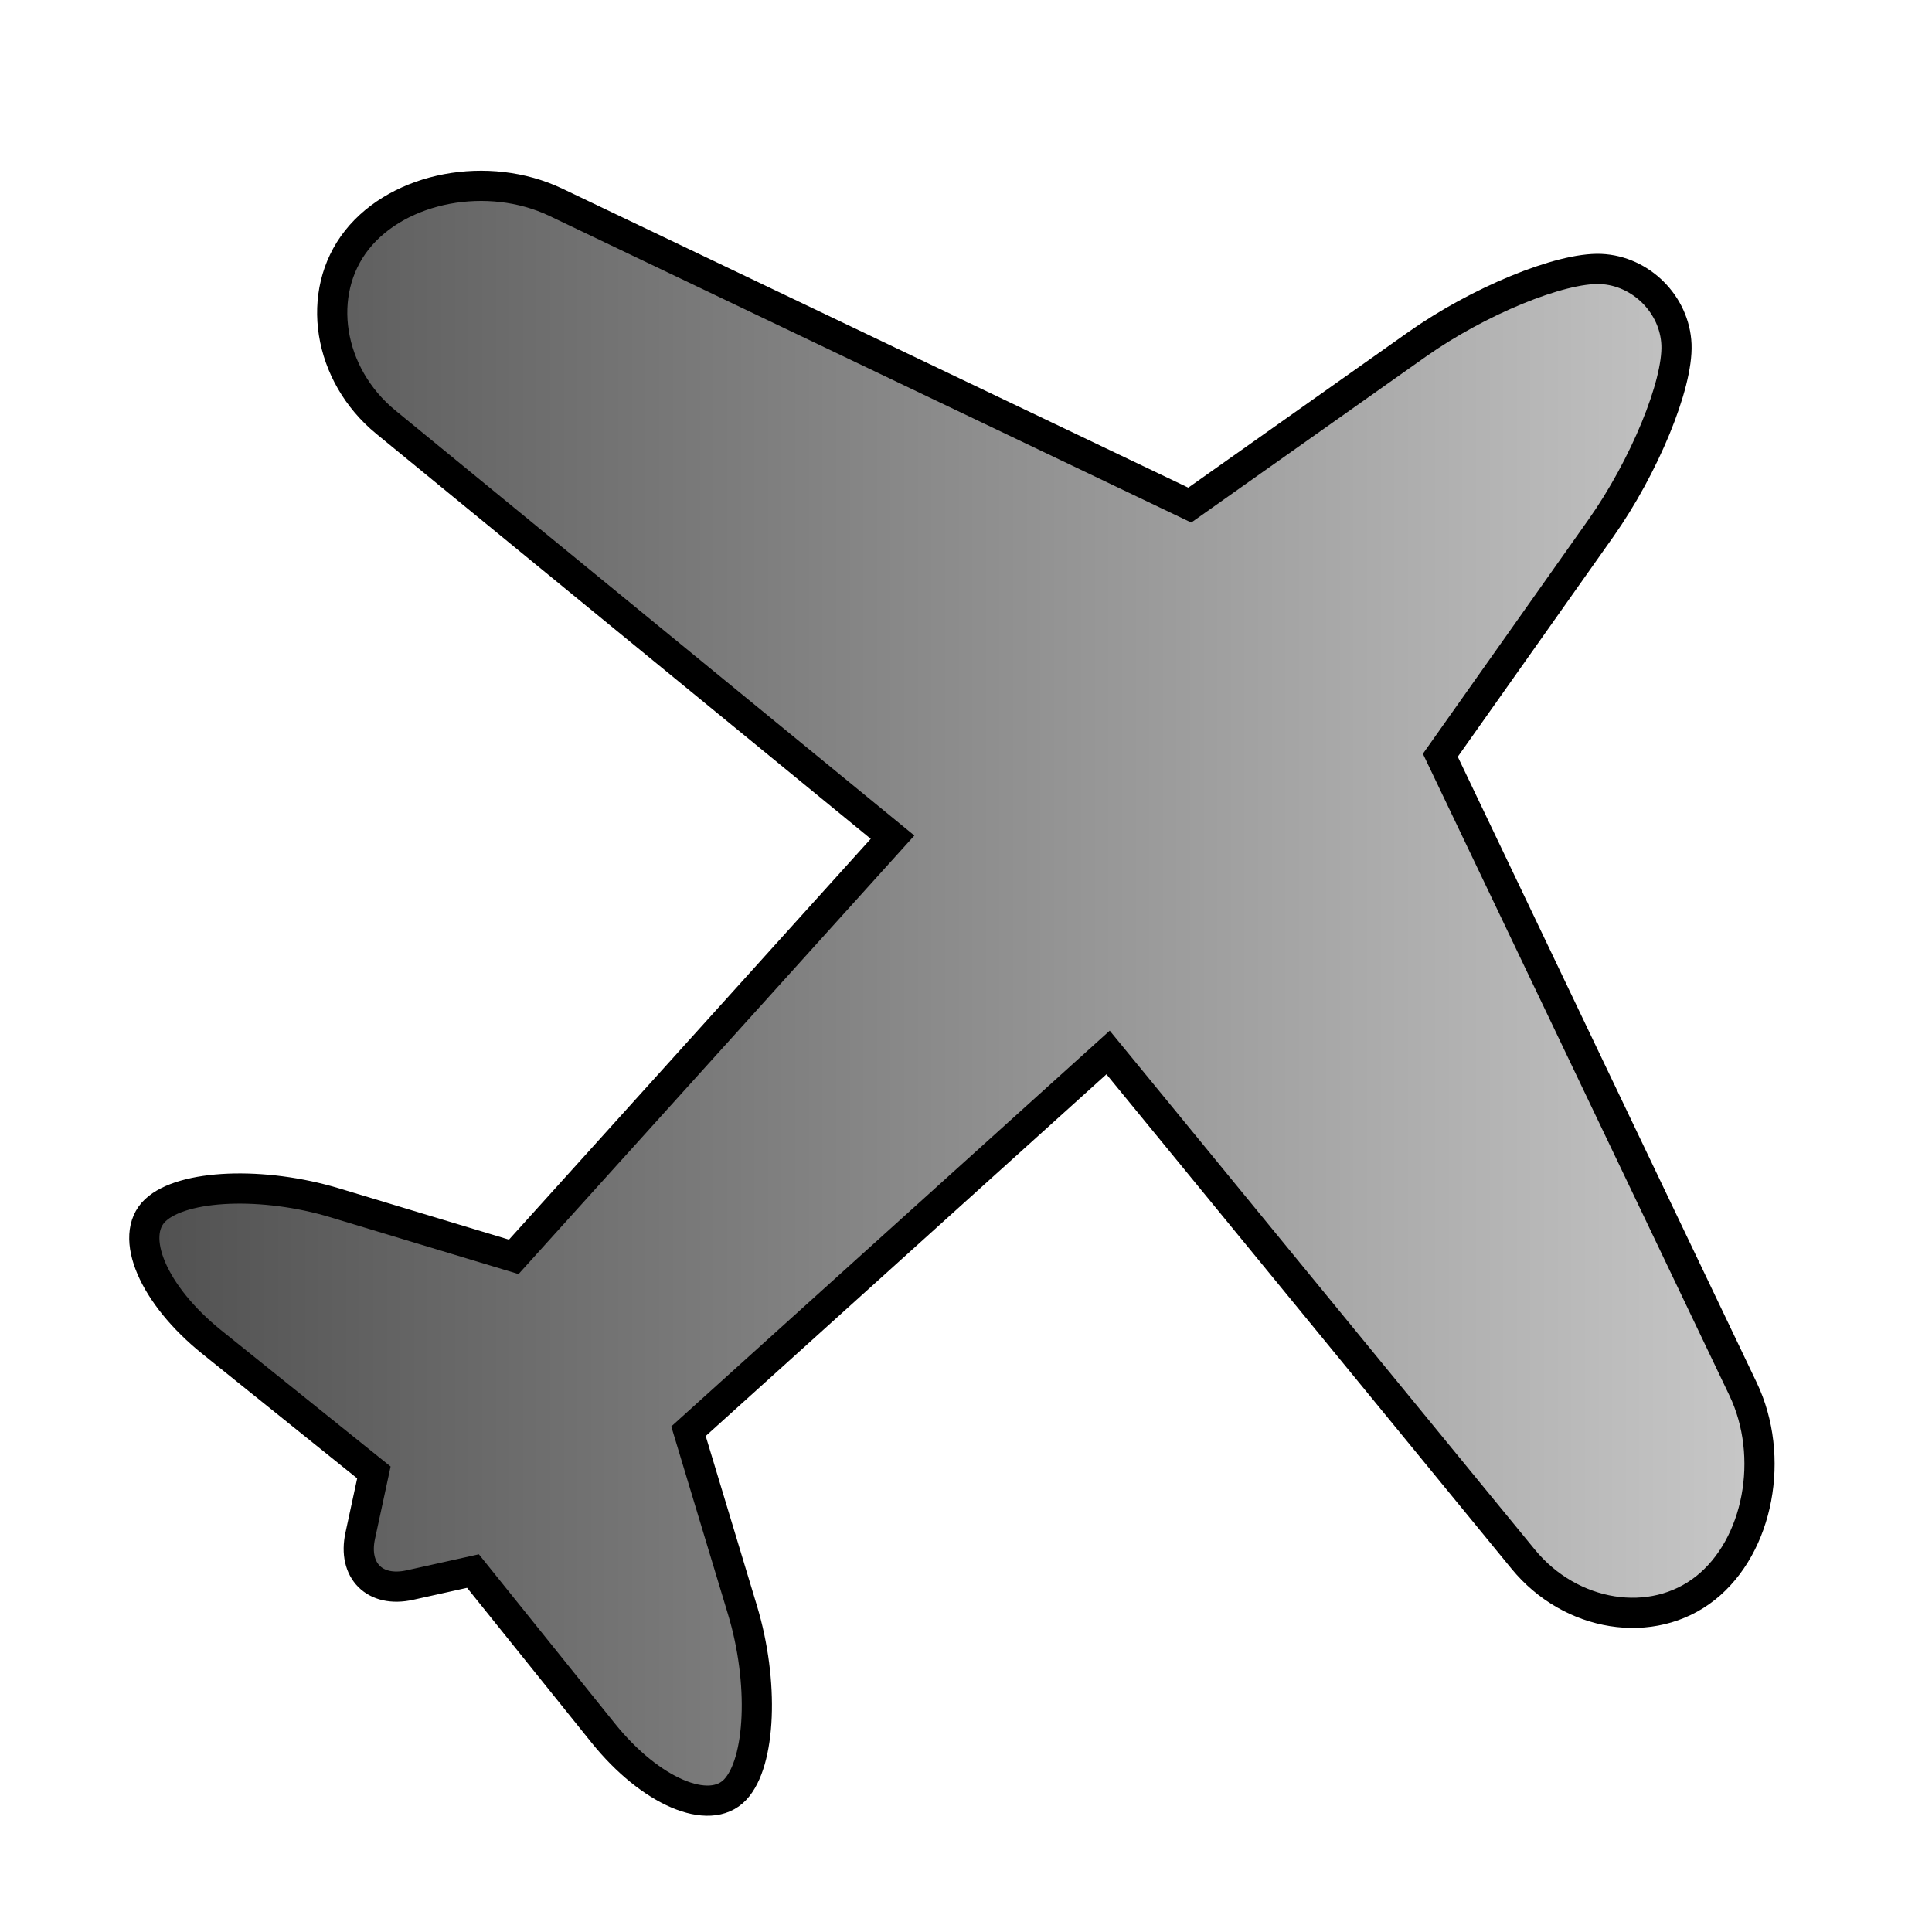
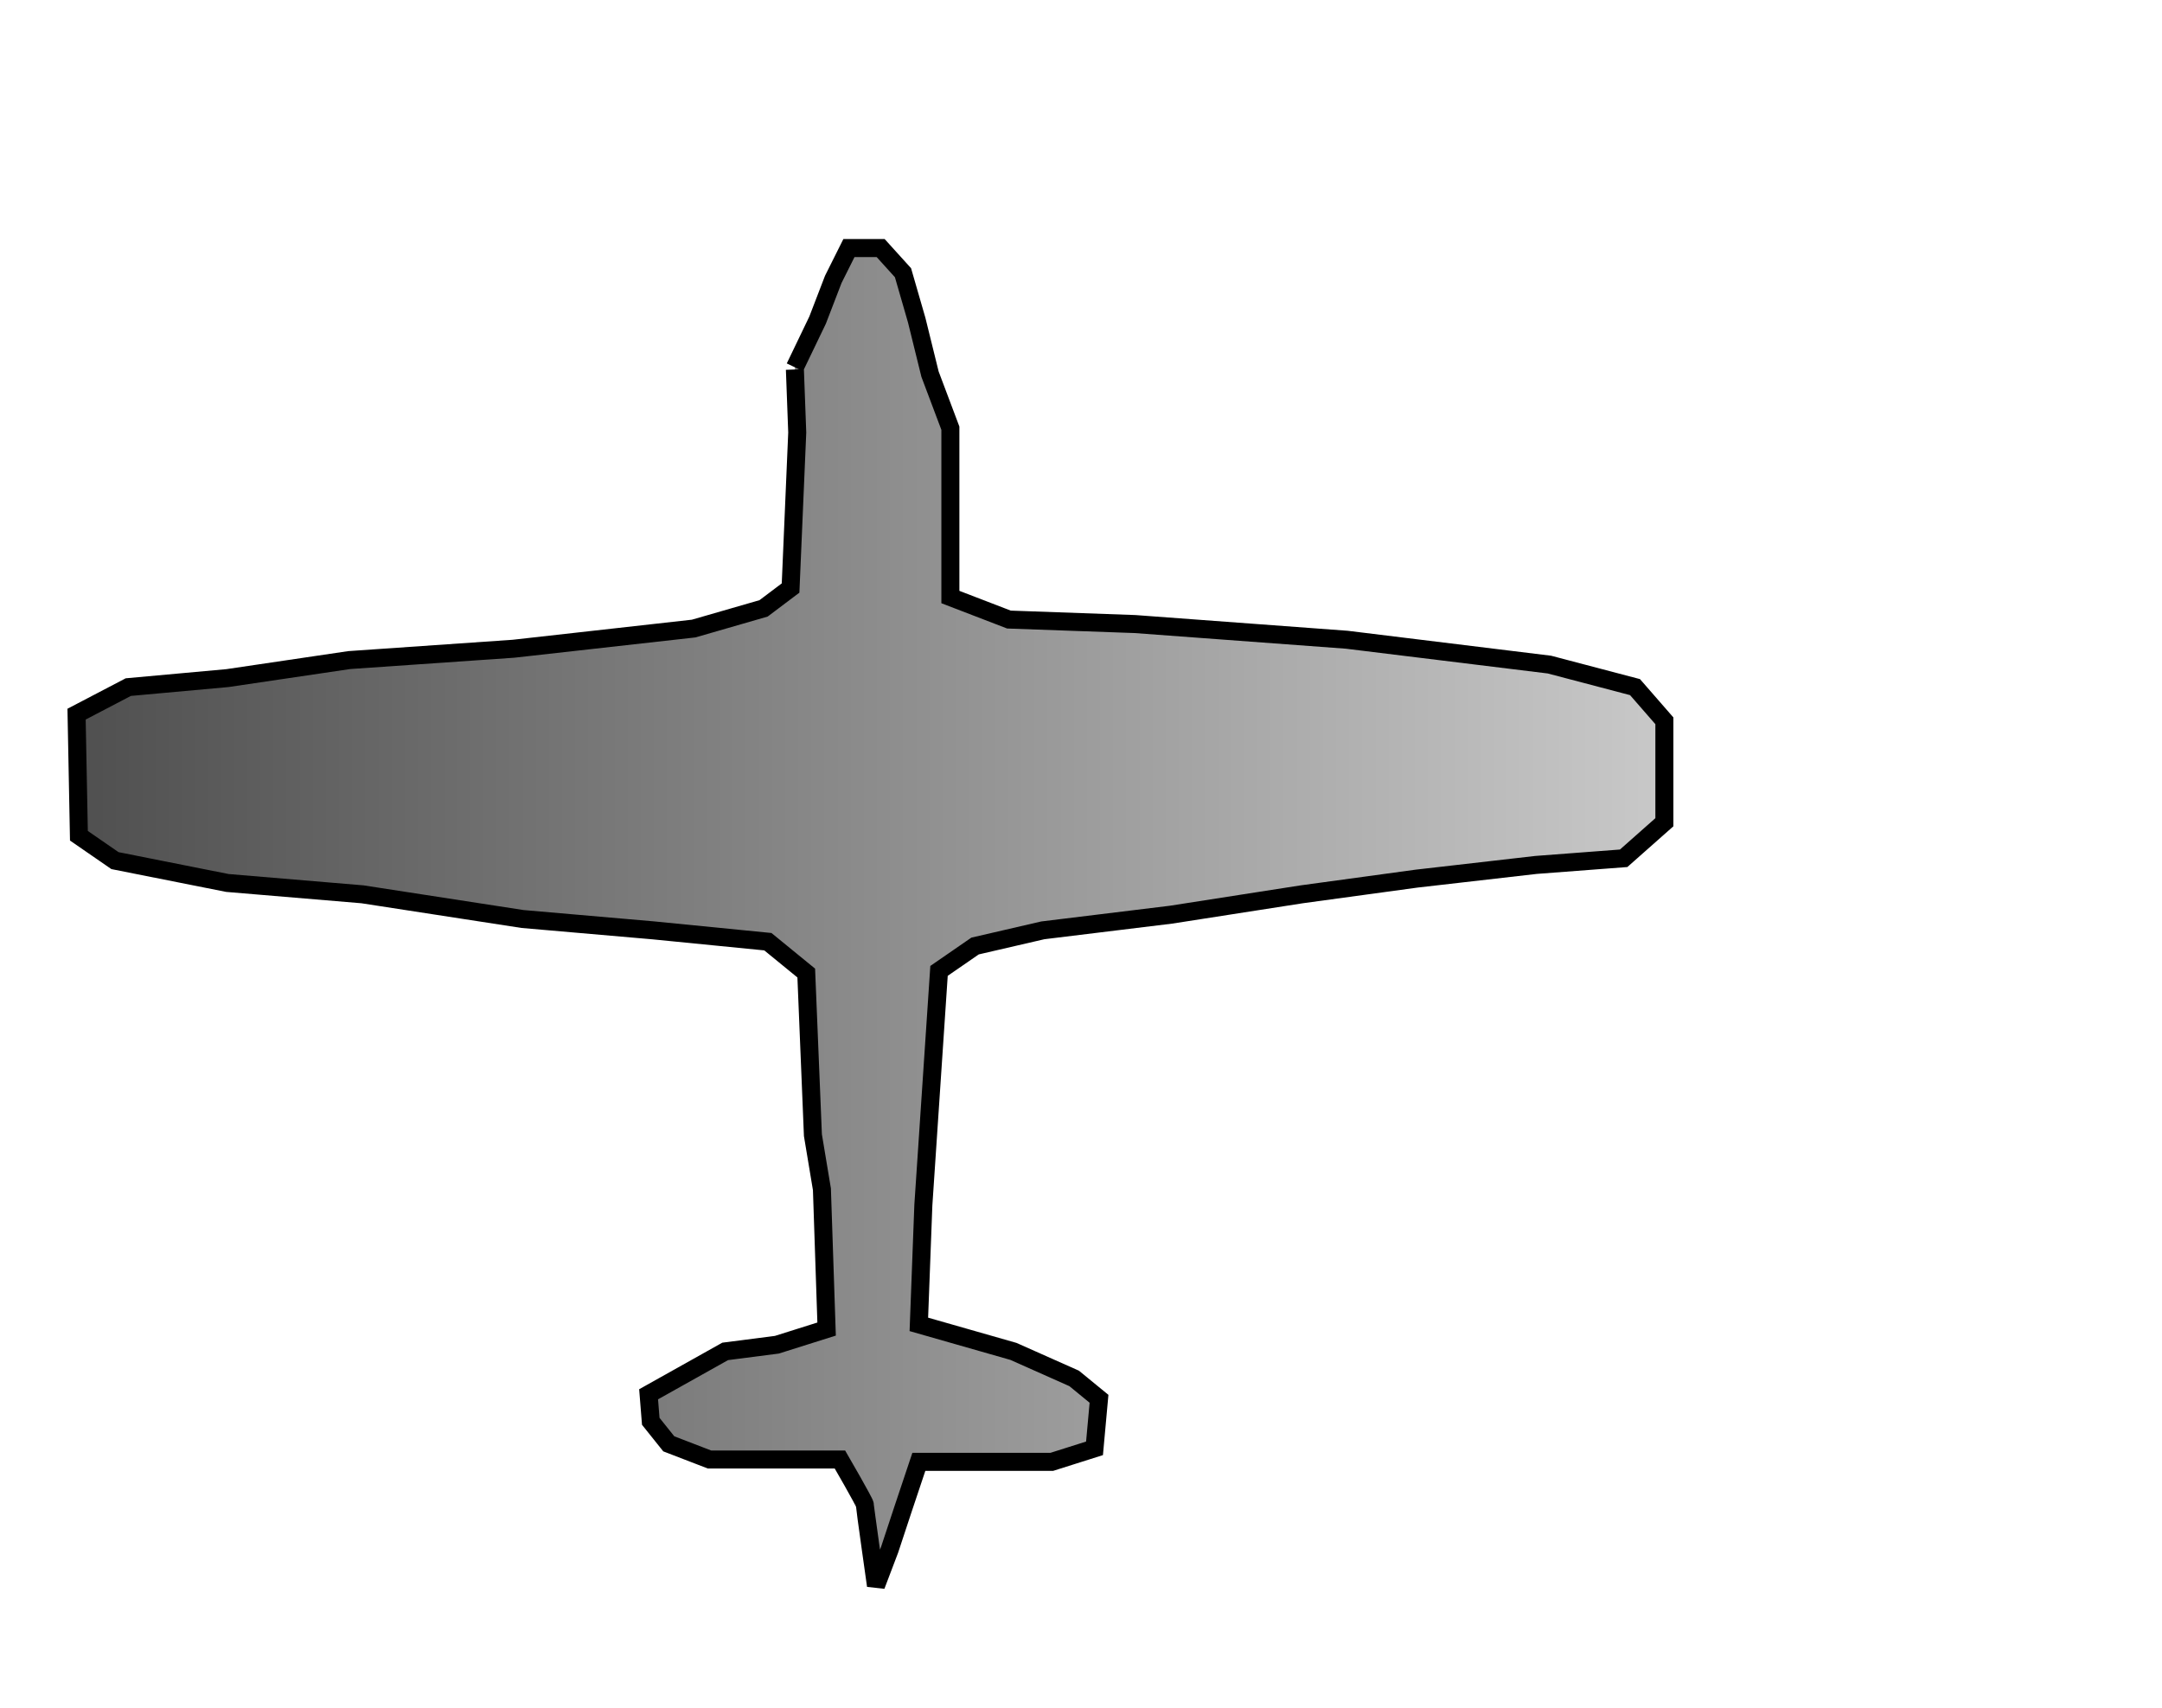
- <svg xmlns="http://www.w3.org/2000/svg" version="1.1" id="Capa_1" x="0px" y="0px" width="64px" height="64px" viewBox="0 0 64 64" enable-background="new 0 0 64 64" xml:space="preserve">
+ <svg xmlns="http://www.w3.org/2000/svg" width="0.333in" height="0.263in" viewBox="0 0 120 70">
  <defs>
    <linearGradient id="de_color" x1="0%" y1="0%" x2="100%" y2="0%">
      <stop offset="0%" style="stop-color:rgb(80,80,80);stop-opacity:1" />
      <stop offset="100%" style="stop-color:rgb(200,200,200);stop-opacity:1" />
    </linearGradient>
  </defs>
-   <path stroke-width="1" d="M47.713,25.019l5.316-7.519c1.437-2.031,2.559-4.755,2.506-6.084c-0.054-1.33-1.177-2.45-2.511-2.506  c-1.333-0.054-4.06,1.067-6.091,2.504l-7.52,5.318L18.417,6.702c-2.244-1.072-5.196-0.517-6.592,1.243  c-1.396,1.76-0.967,4.463,0.958,6.04l16.784,13.748L17.019,41.635l-5.919-1.787c-2.381-0.721-5.048-0.611-5.954,0.242  c-0.907,0.854-0.07,2.809,1.869,4.368l5.371,4.318c0,0-0.202,0.939-0.453,2.098c-0.25,1.158,0.484,1.89,1.641,1.634l2.094-0.465  l4.315,5.369c1.56,1.939,3.516,2.777,4.37,1.872c0.853-0.905,0.963-3.569,0.242-5.951l-1.788-5.921l13.9-12.548l13.75,16.785  c1.576,1.925,4.28,2.354,6.04,0.957c1.759-1.396,2.316-4.349,1.243-6.594L47.713,25.019z" fill="url(#de_color)" stroke="black" />
+   <path id="Fighter" fill="url(#de_color)" stroke="black" stroke-width="1" d="M 44.12,8.00            C 44.12,8.00 45.38,5.38 45.38,5.38              45.38,5.38 46.25,3.12 46.25,3.12              46.25,3.12 47.12,1.38 47.12,1.38              47.12,1.38 48.88,1.38 48.88,1.38              48.88,1.38 50.12,2.75 50.12,2.75              50.12,2.75 50.88,5.38 50.88,5.38              50.88,5.38 51.62,8.38 51.62,8.38              51.62,8.38 52.75,11.38 52.75,11.38              52.75,11.38 52.75,20.75 52.75,20.75              52.75,20.75 56.00,22.00 56.00,22.00              56.00,22.00 63.00,22.25 63.00,22.25              63.00,22.25 74.75,23.12 74.75,23.12              74.75,23.12 86.00,24.50 86.00,24.50              86.00,24.50 90.75,25.75 90.75,25.75              90.75,25.75 92.38,27.62 92.38,27.62              92.38,27.62 92.38,33.25 92.38,33.25              92.38,33.25 90.12,35.25 90.12,35.25              90.12,35.25 85.25,35.62 85.25,35.62              85.25,35.62 78.62,36.38 78.62,36.38              78.62,36.38 72.25,37.25 72.25,37.25              72.25,37.25 65.00,38.38 65.00,38.38              65.00,38.38 57.88,39.25 57.88,39.25              57.88,39.25 54.12,40.12 54.12,40.12              54.12,40.12 52.12,41.50 52.12,41.50              52.12,41.50 51.25,54.50 51.25,54.50              51.25,54.50 51.00,61.12 51.00,61.12              51.00,61.12 56.25,62.62 56.25,62.62              56.25,62.62 59.62,64.12 59.62,64.12              59.62,64.12 61.00,65.25 61.00,65.25              61.00,65.25 60.75,68.00 60.75,68.00              60.75,68.00 58.38,68.75 58.38,68.75              58.38,68.75 51.00,68.75 51.00,68.75              51.00,68.75 50.12,71.38 50.12,71.38              50.12,71.38 49.38,73.62 49.38,73.62              49.38,73.62 48.62,75.62 48.62,75.62              48.62,75.62 48.00,71.25 48.00,71.12              48.00,71.00 46.62,68.62 46.62,68.62              46.62,68.62 39.38,68.62 39.38,68.62              39.38,68.62 37.12,67.75 37.12,67.75              37.12,67.75 36.12,66.50 36.12,66.50              36.12,66.50 36.00,65.00 36.00,65.00              36.00,65.00 40.25,62.62 40.25,62.62              40.25,62.62 43.12,62.25 43.12,62.25              43.12,62.25 45.88,61.38 45.88,61.38              45.88,61.38 45.62,53.62 45.62,53.62              45.62,53.62 45.12,50.62 45.12,50.62              45.12,50.62 44.75,41.62 44.75,41.62              44.75,41.62 42.62,39.88 42.62,39.88              42.62,39.88 36.25,39.25 36.25,39.25              36.25,39.25 29.00,38.62 29.00,38.62              29.00,38.62 20.12,37.25 20.12,37.25              20.12,37.25 12.62,36.62 12.62,36.62              12.62,36.62 6.38,35.38 6.38,35.38              6.38,35.38 4.38,34.00 4.38,34.00              4.38,34.00 4.25,27.25 4.25,27.25              4.25,27.25 7.12,25.75 7.12,25.75              7.12,25.75 12.62,25.25 12.62,25.25              12.62,25.25 19.38,24.25 19.38,24.25              19.38,24.25 28.50,23.62 28.50,23.62              28.50,23.62 38.50,22.50 38.50,22.50              38.50,22.50 42.38,21.38 42.38,21.38              42.38,21.38 43.88,20.25 43.88,20.25              43.88,20.25 44.25,11.62 44.25,11.62              44.25,11.62 44.12,8.12 44.12,8.12" />
</svg>
